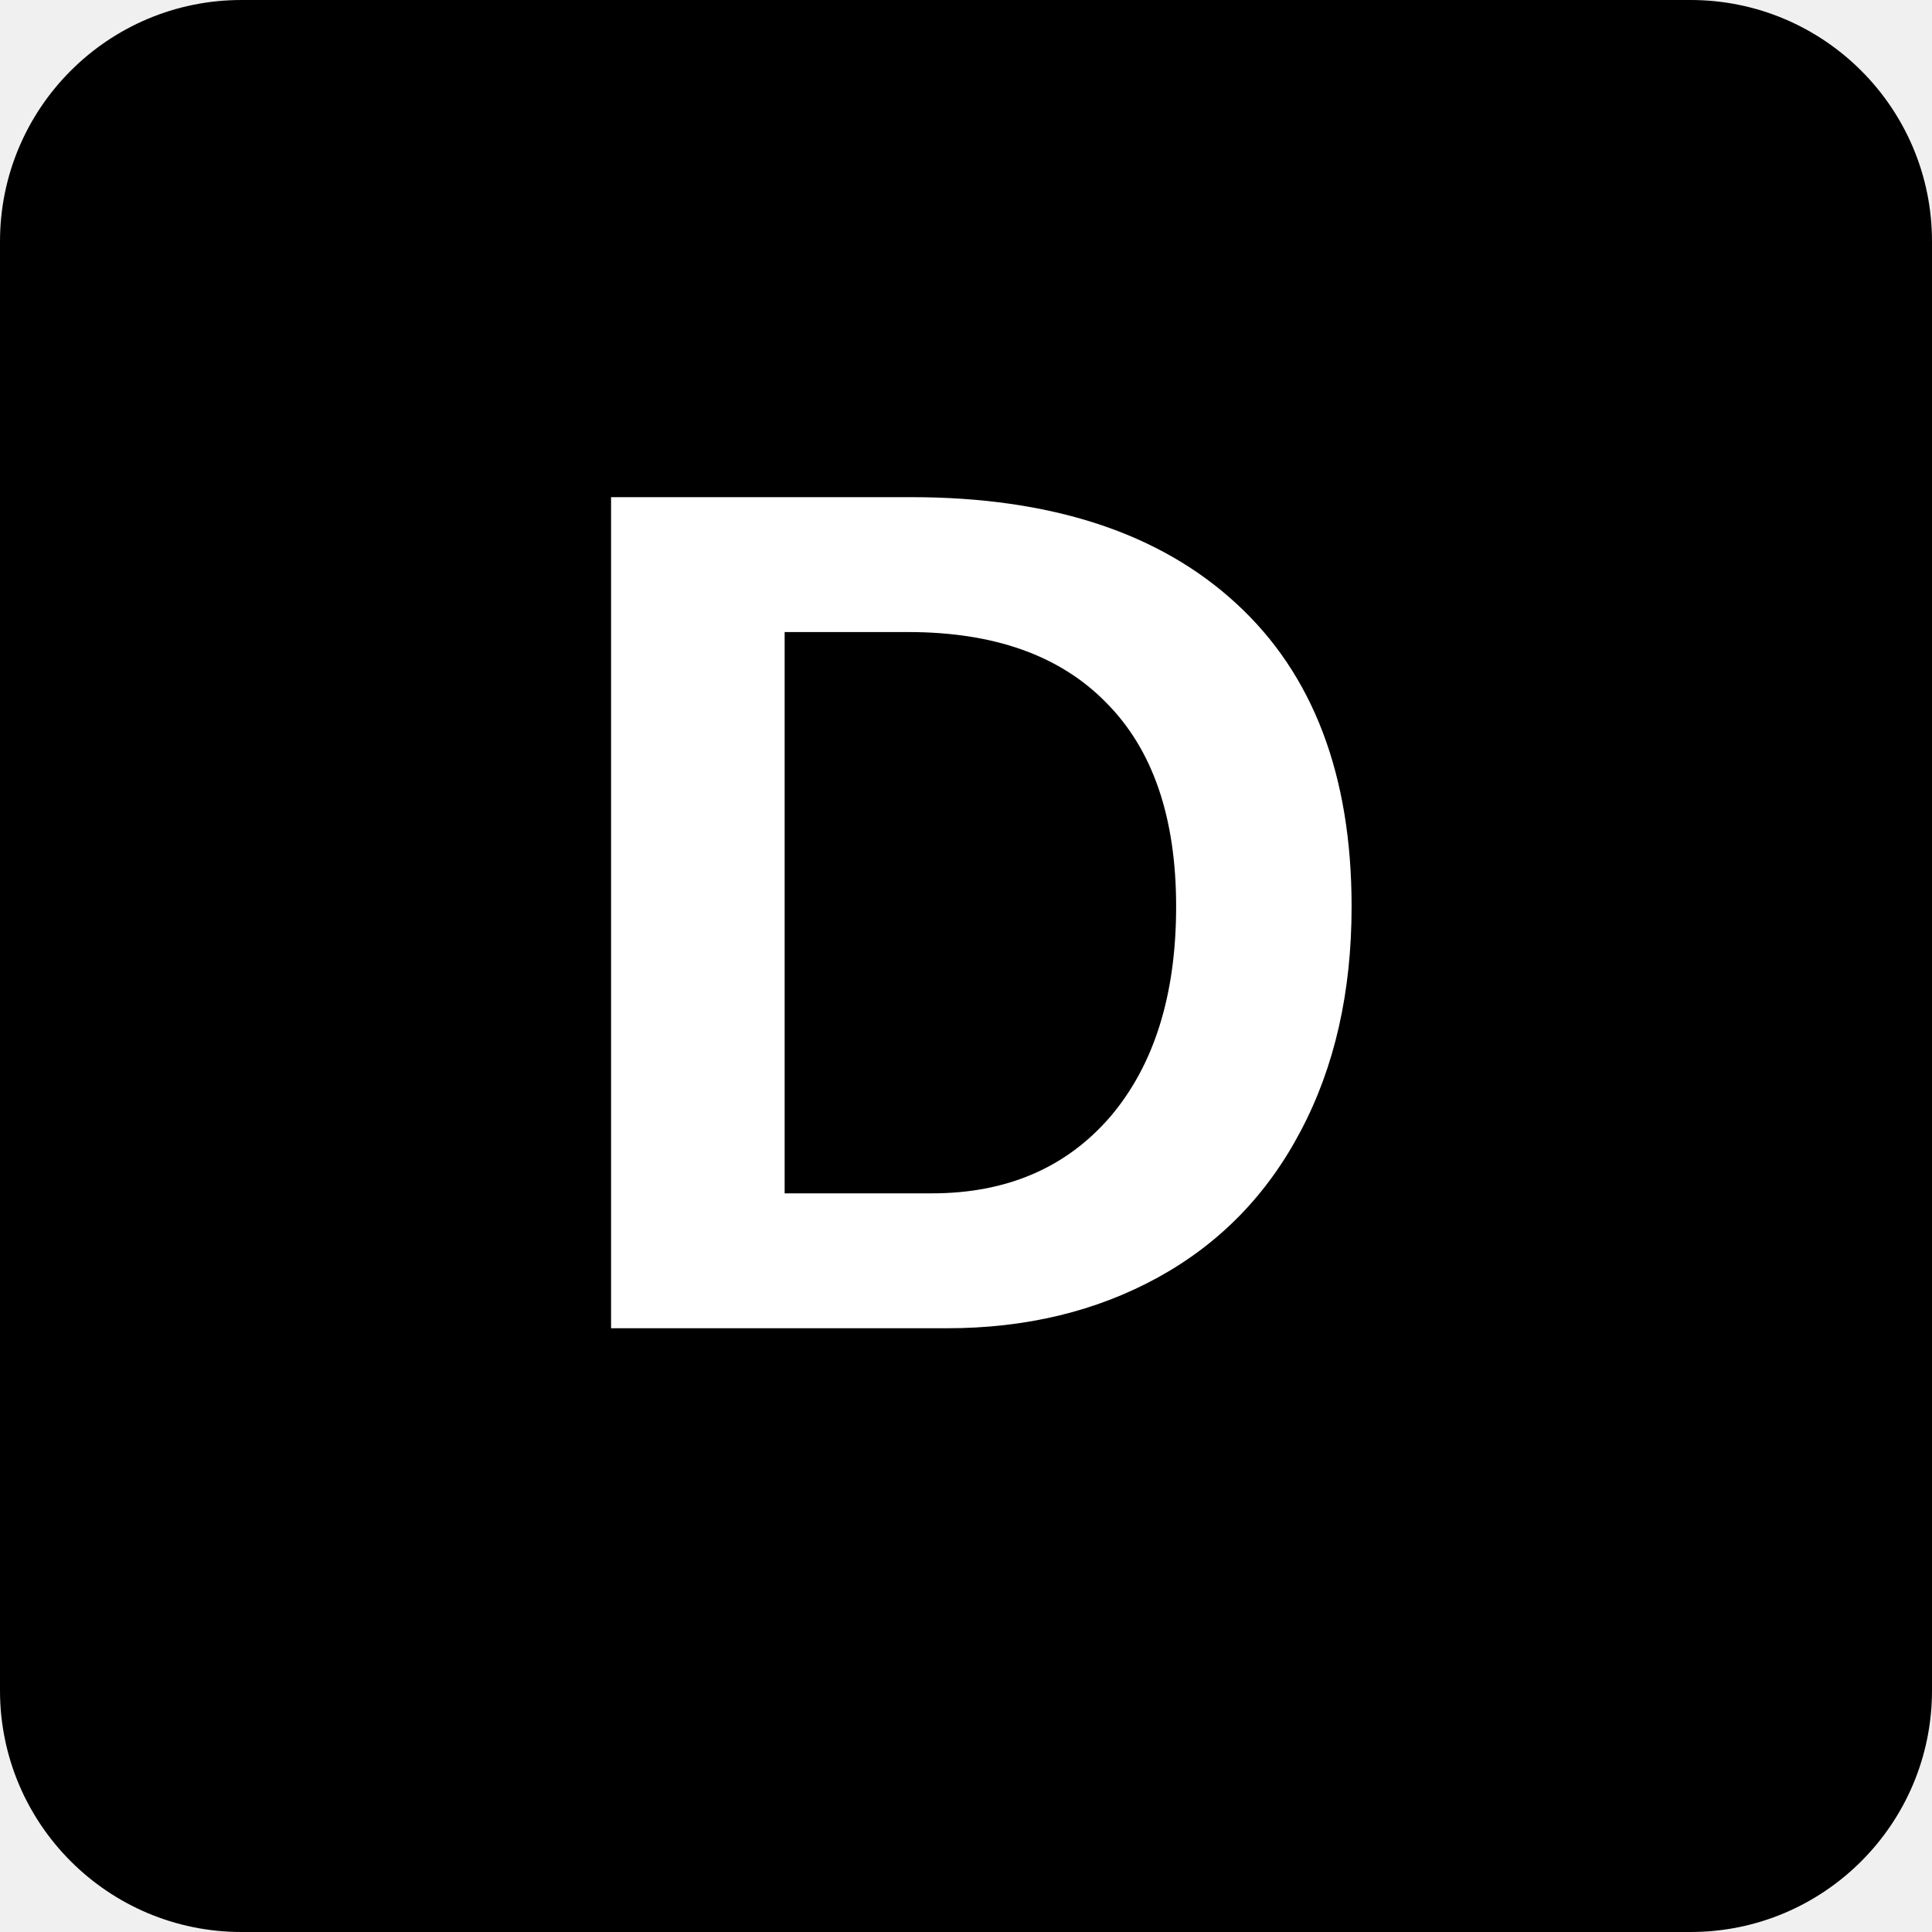
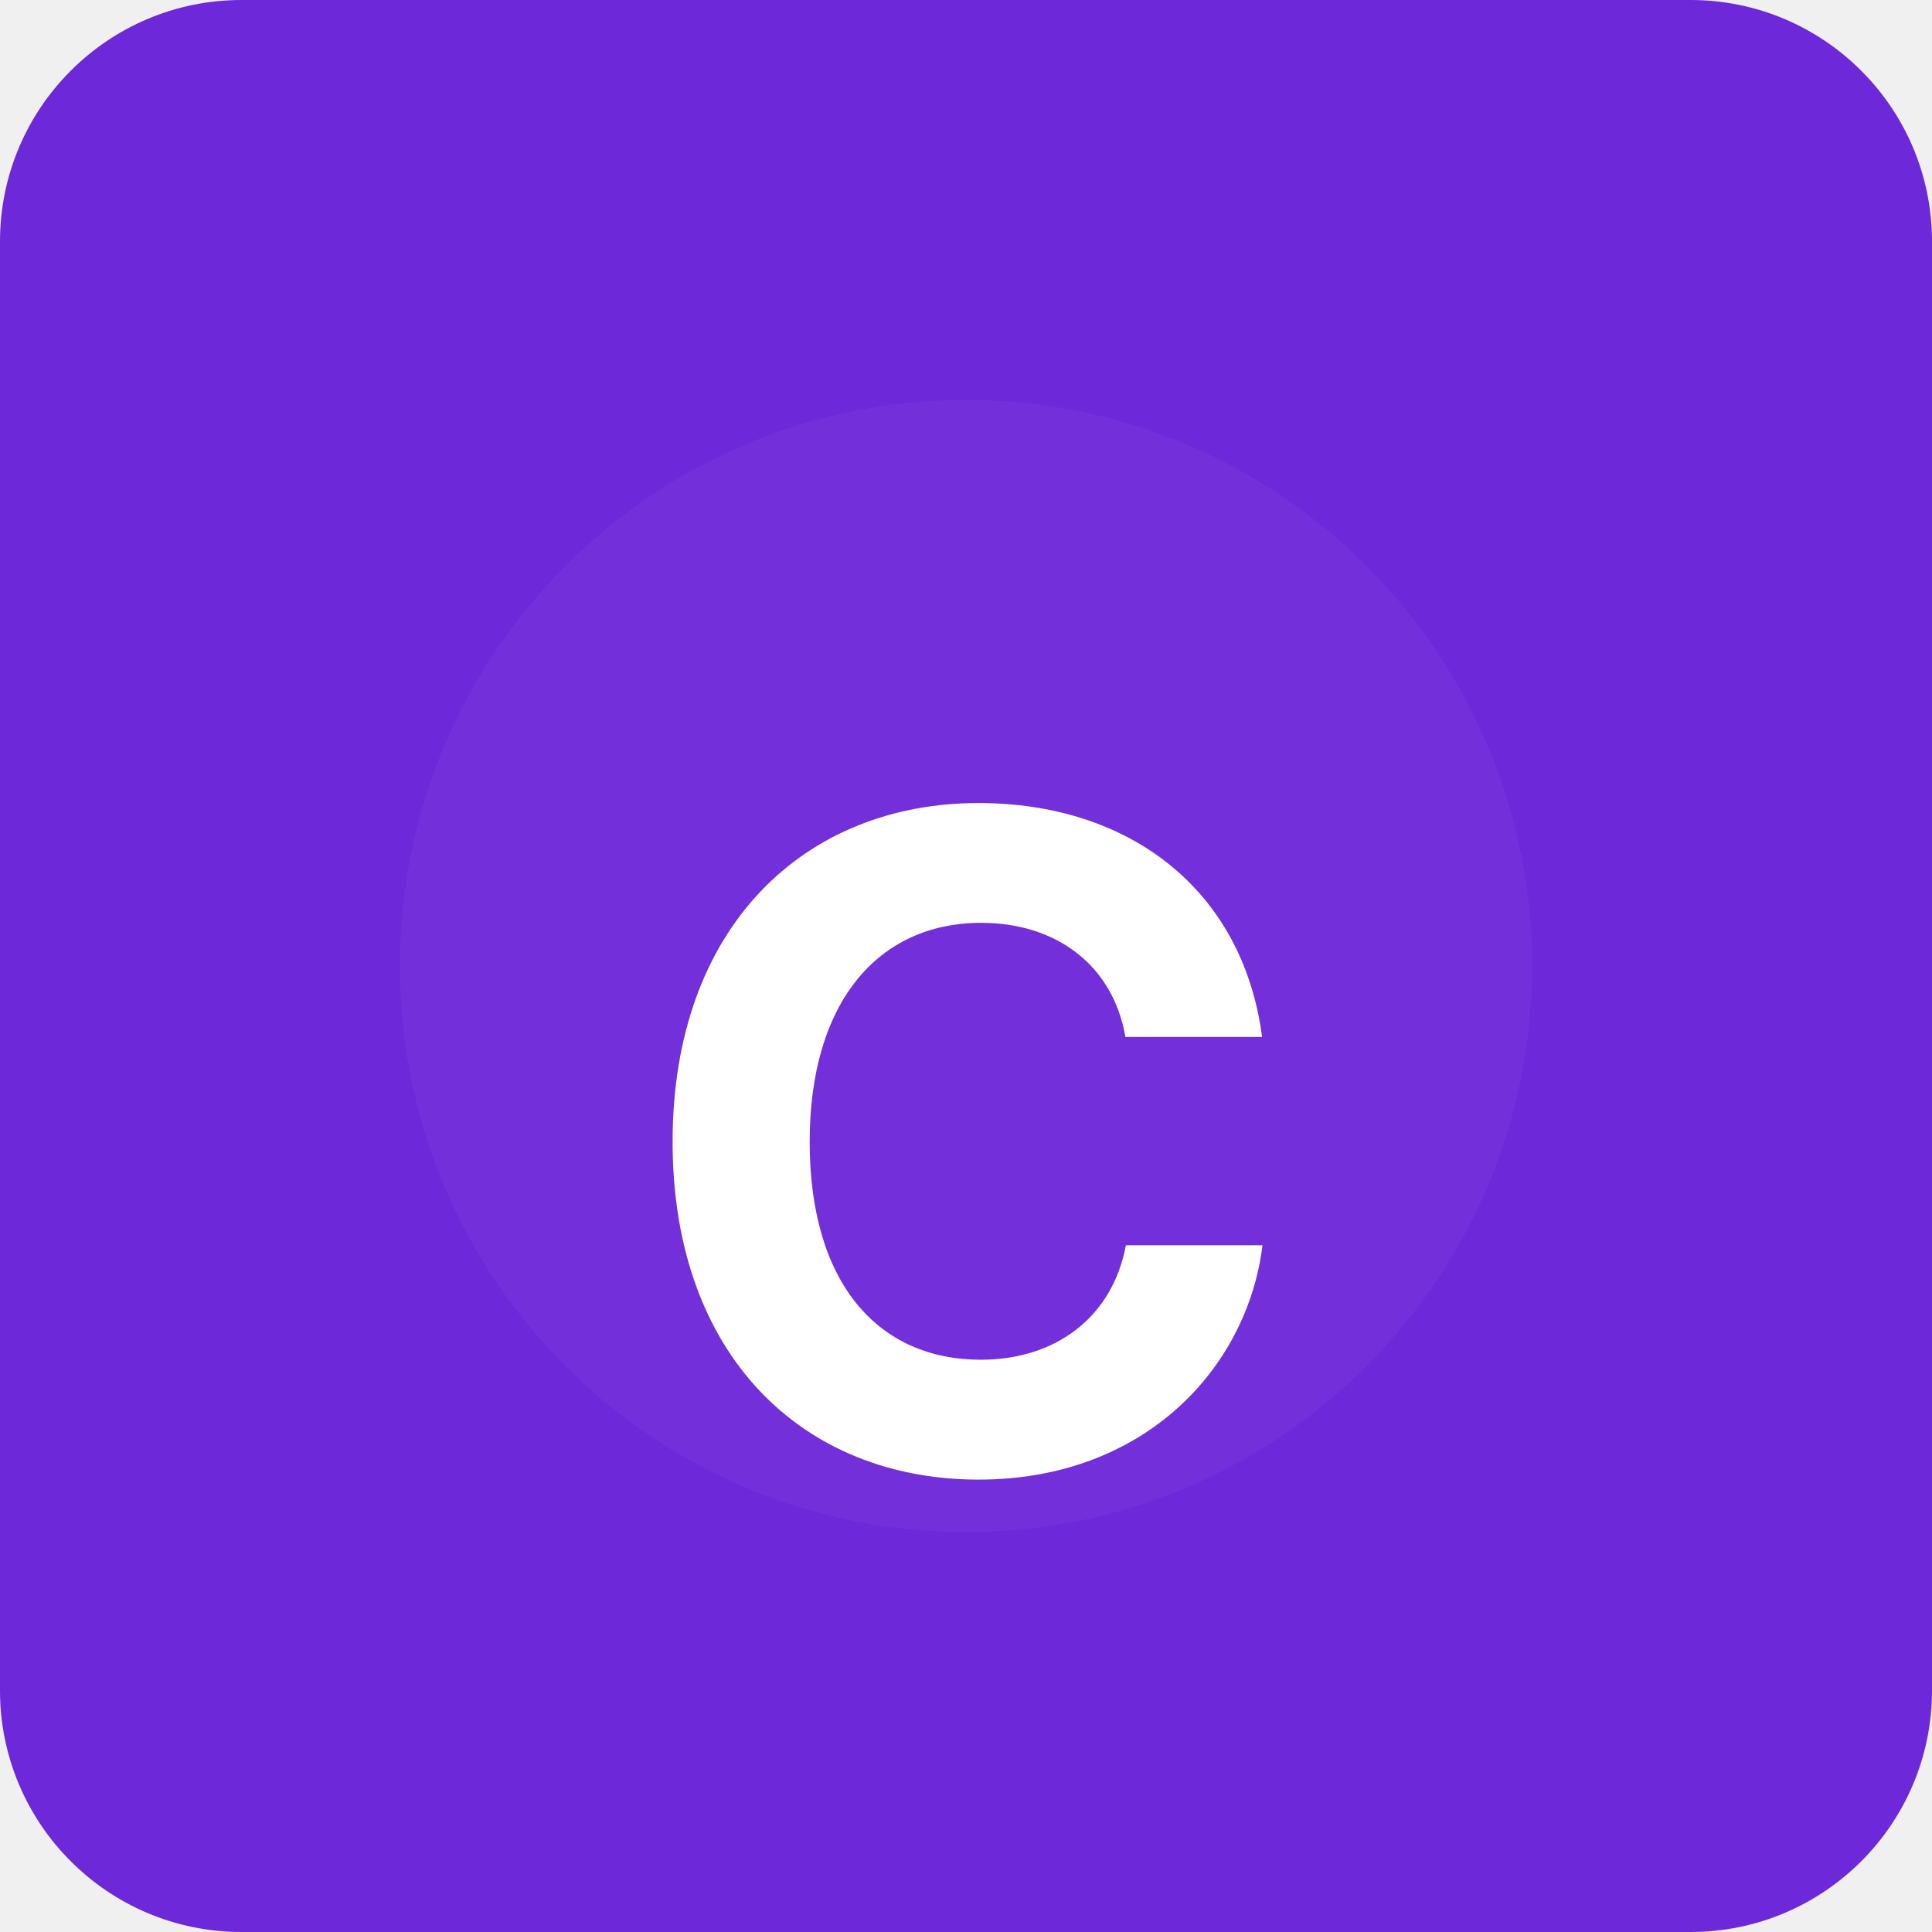
- <svg xmlns="http://www.w3.org/2000/svg" width="32" height="32" viewBox="0 0 32 32" fill="none">
-   <rect width="32" height="32" fill="#000000" rx="4" />
-   <text x="16" y="22" font-family="Gilroy, Arial, sans-serif" font-weight="700" font-size="20" fill="#FFFFFF" text-anchor="middle">D</text>
+ <svg xmlns="http://www.w3.org/2000/svg" width="512" height="512" viewBox="0 0 512 512">
+   <rect width="512" height="512" fill="#6D28D9" rx="64" />
+   <circle cx="256" cy="256" r="150" fill="#ffffff" opacity="0.04" />
+   <text x="256" y="300" font-family="Inter, Arial, sans-serif" font-weight="700" font-size="240" fill="#ffffff" text-anchor="middle" dominant-baseline="middle">C</text>
</svg>
